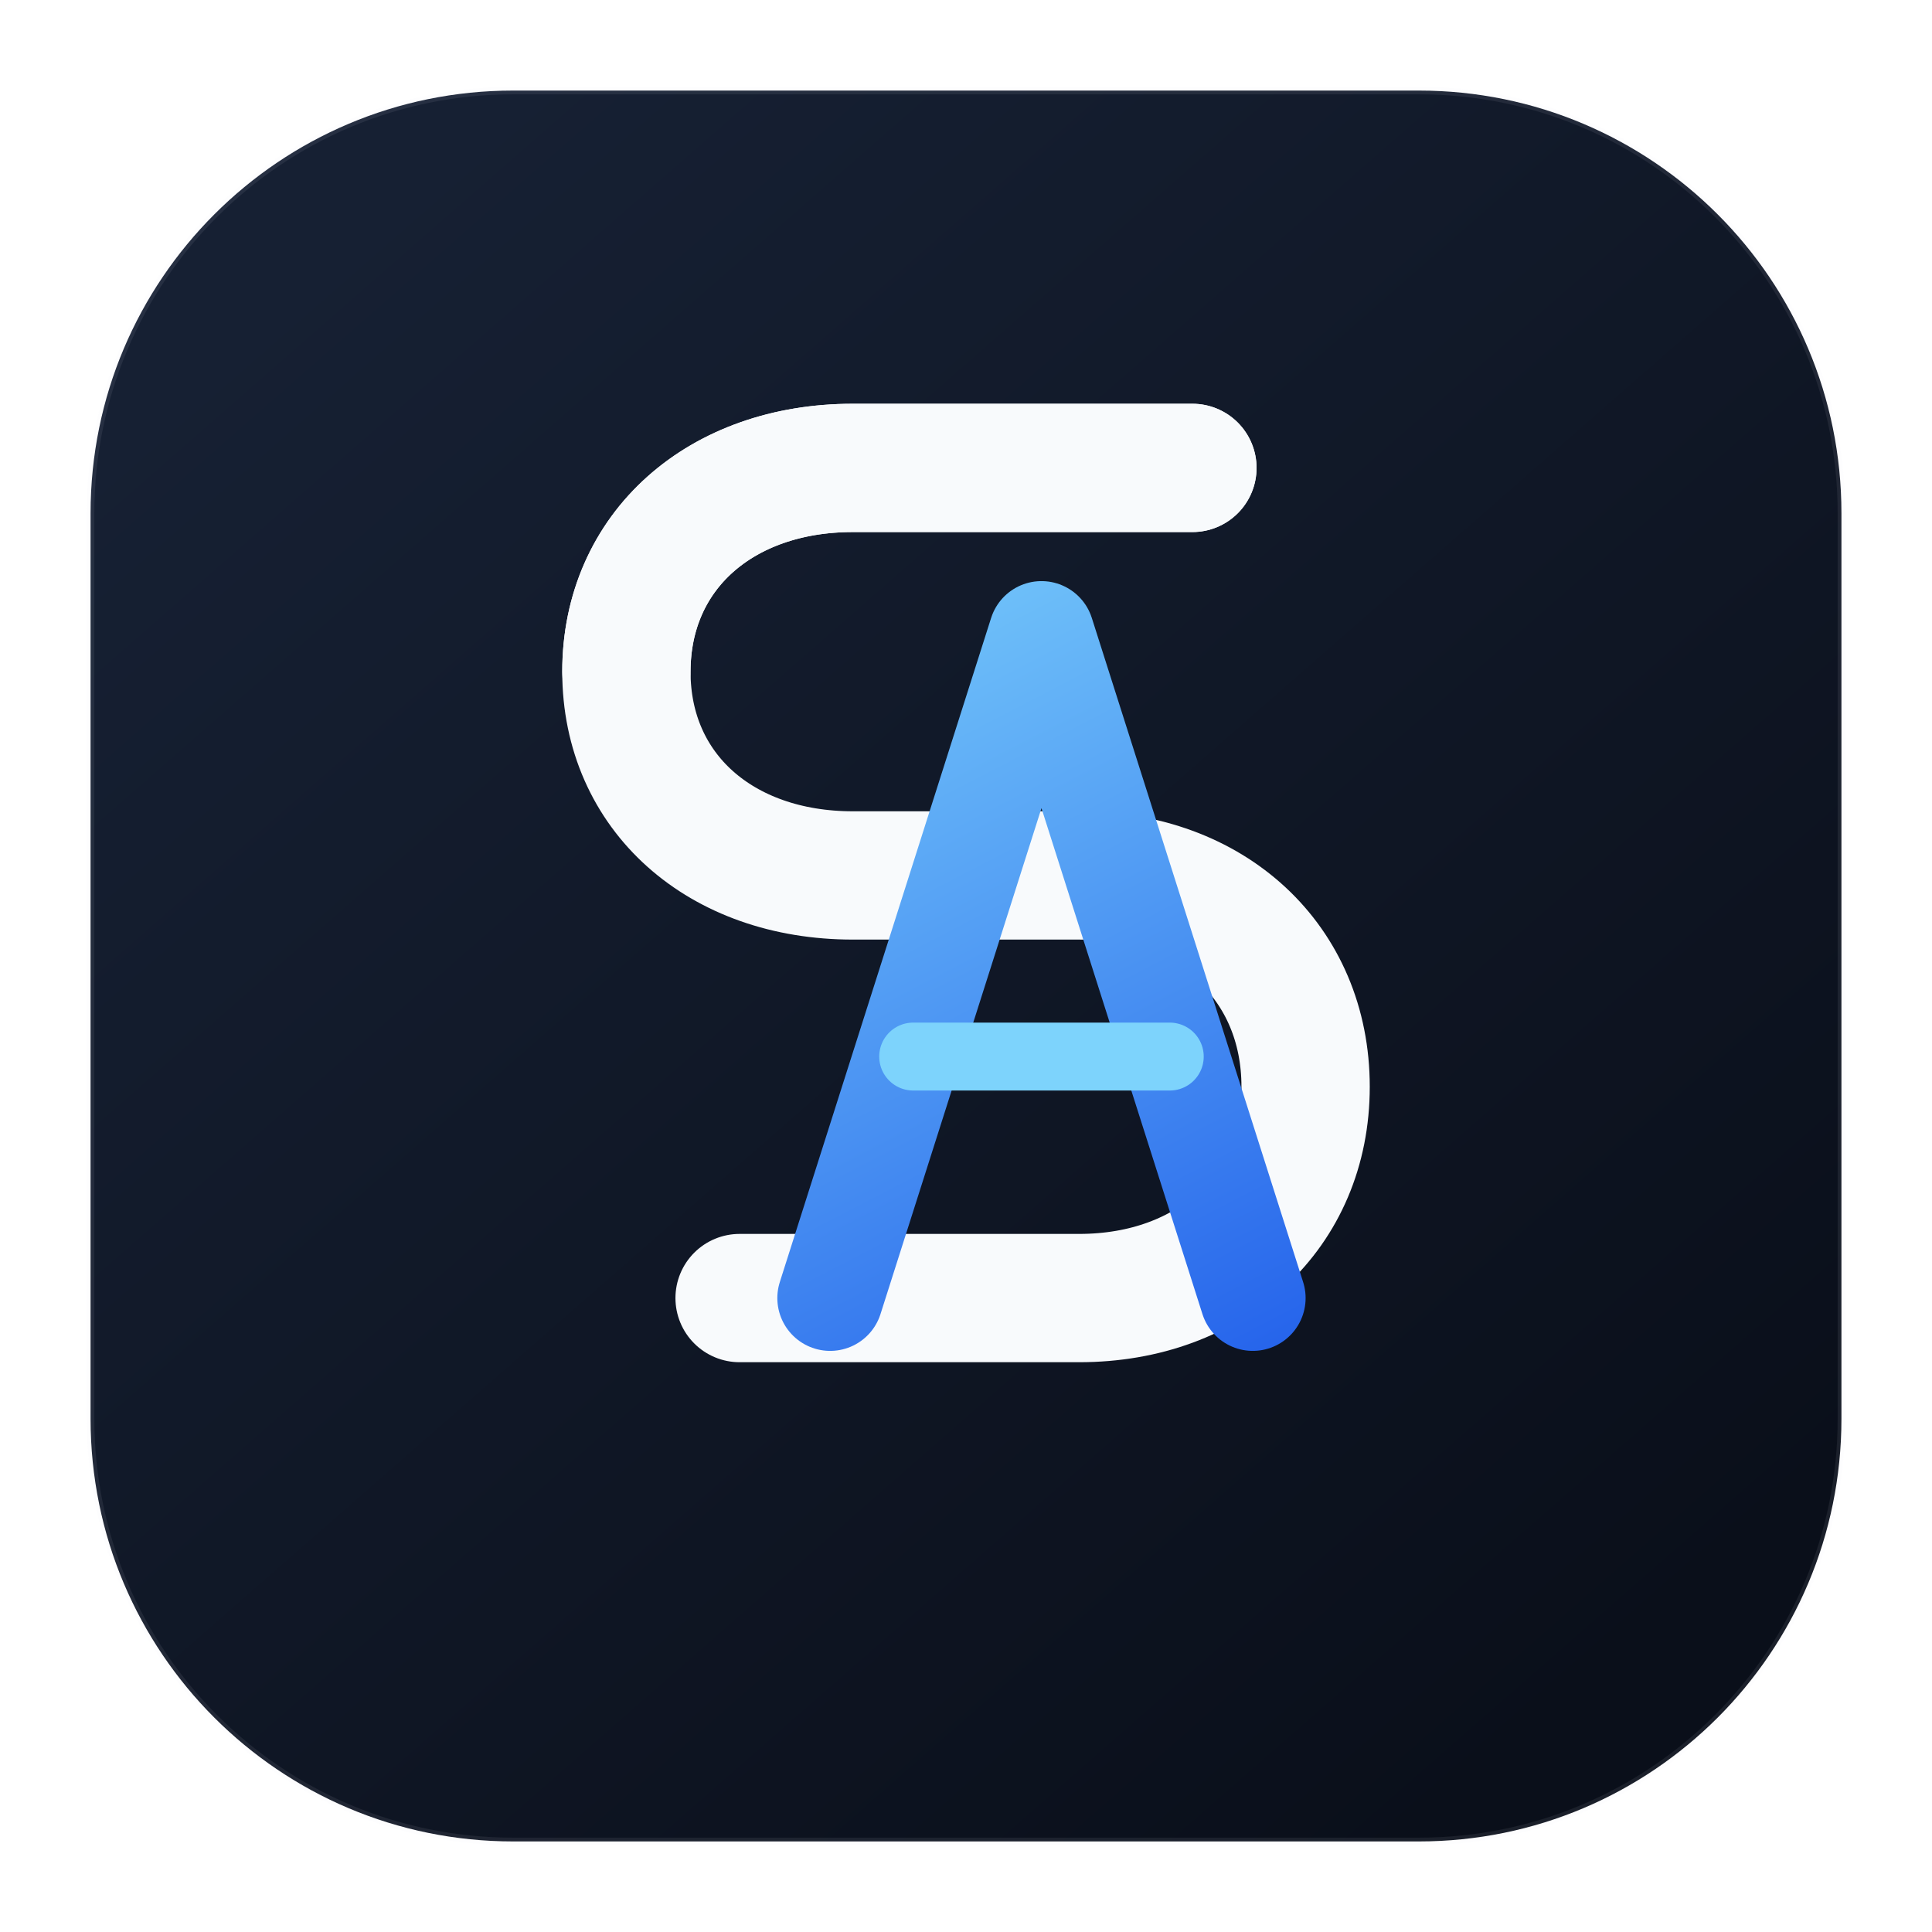
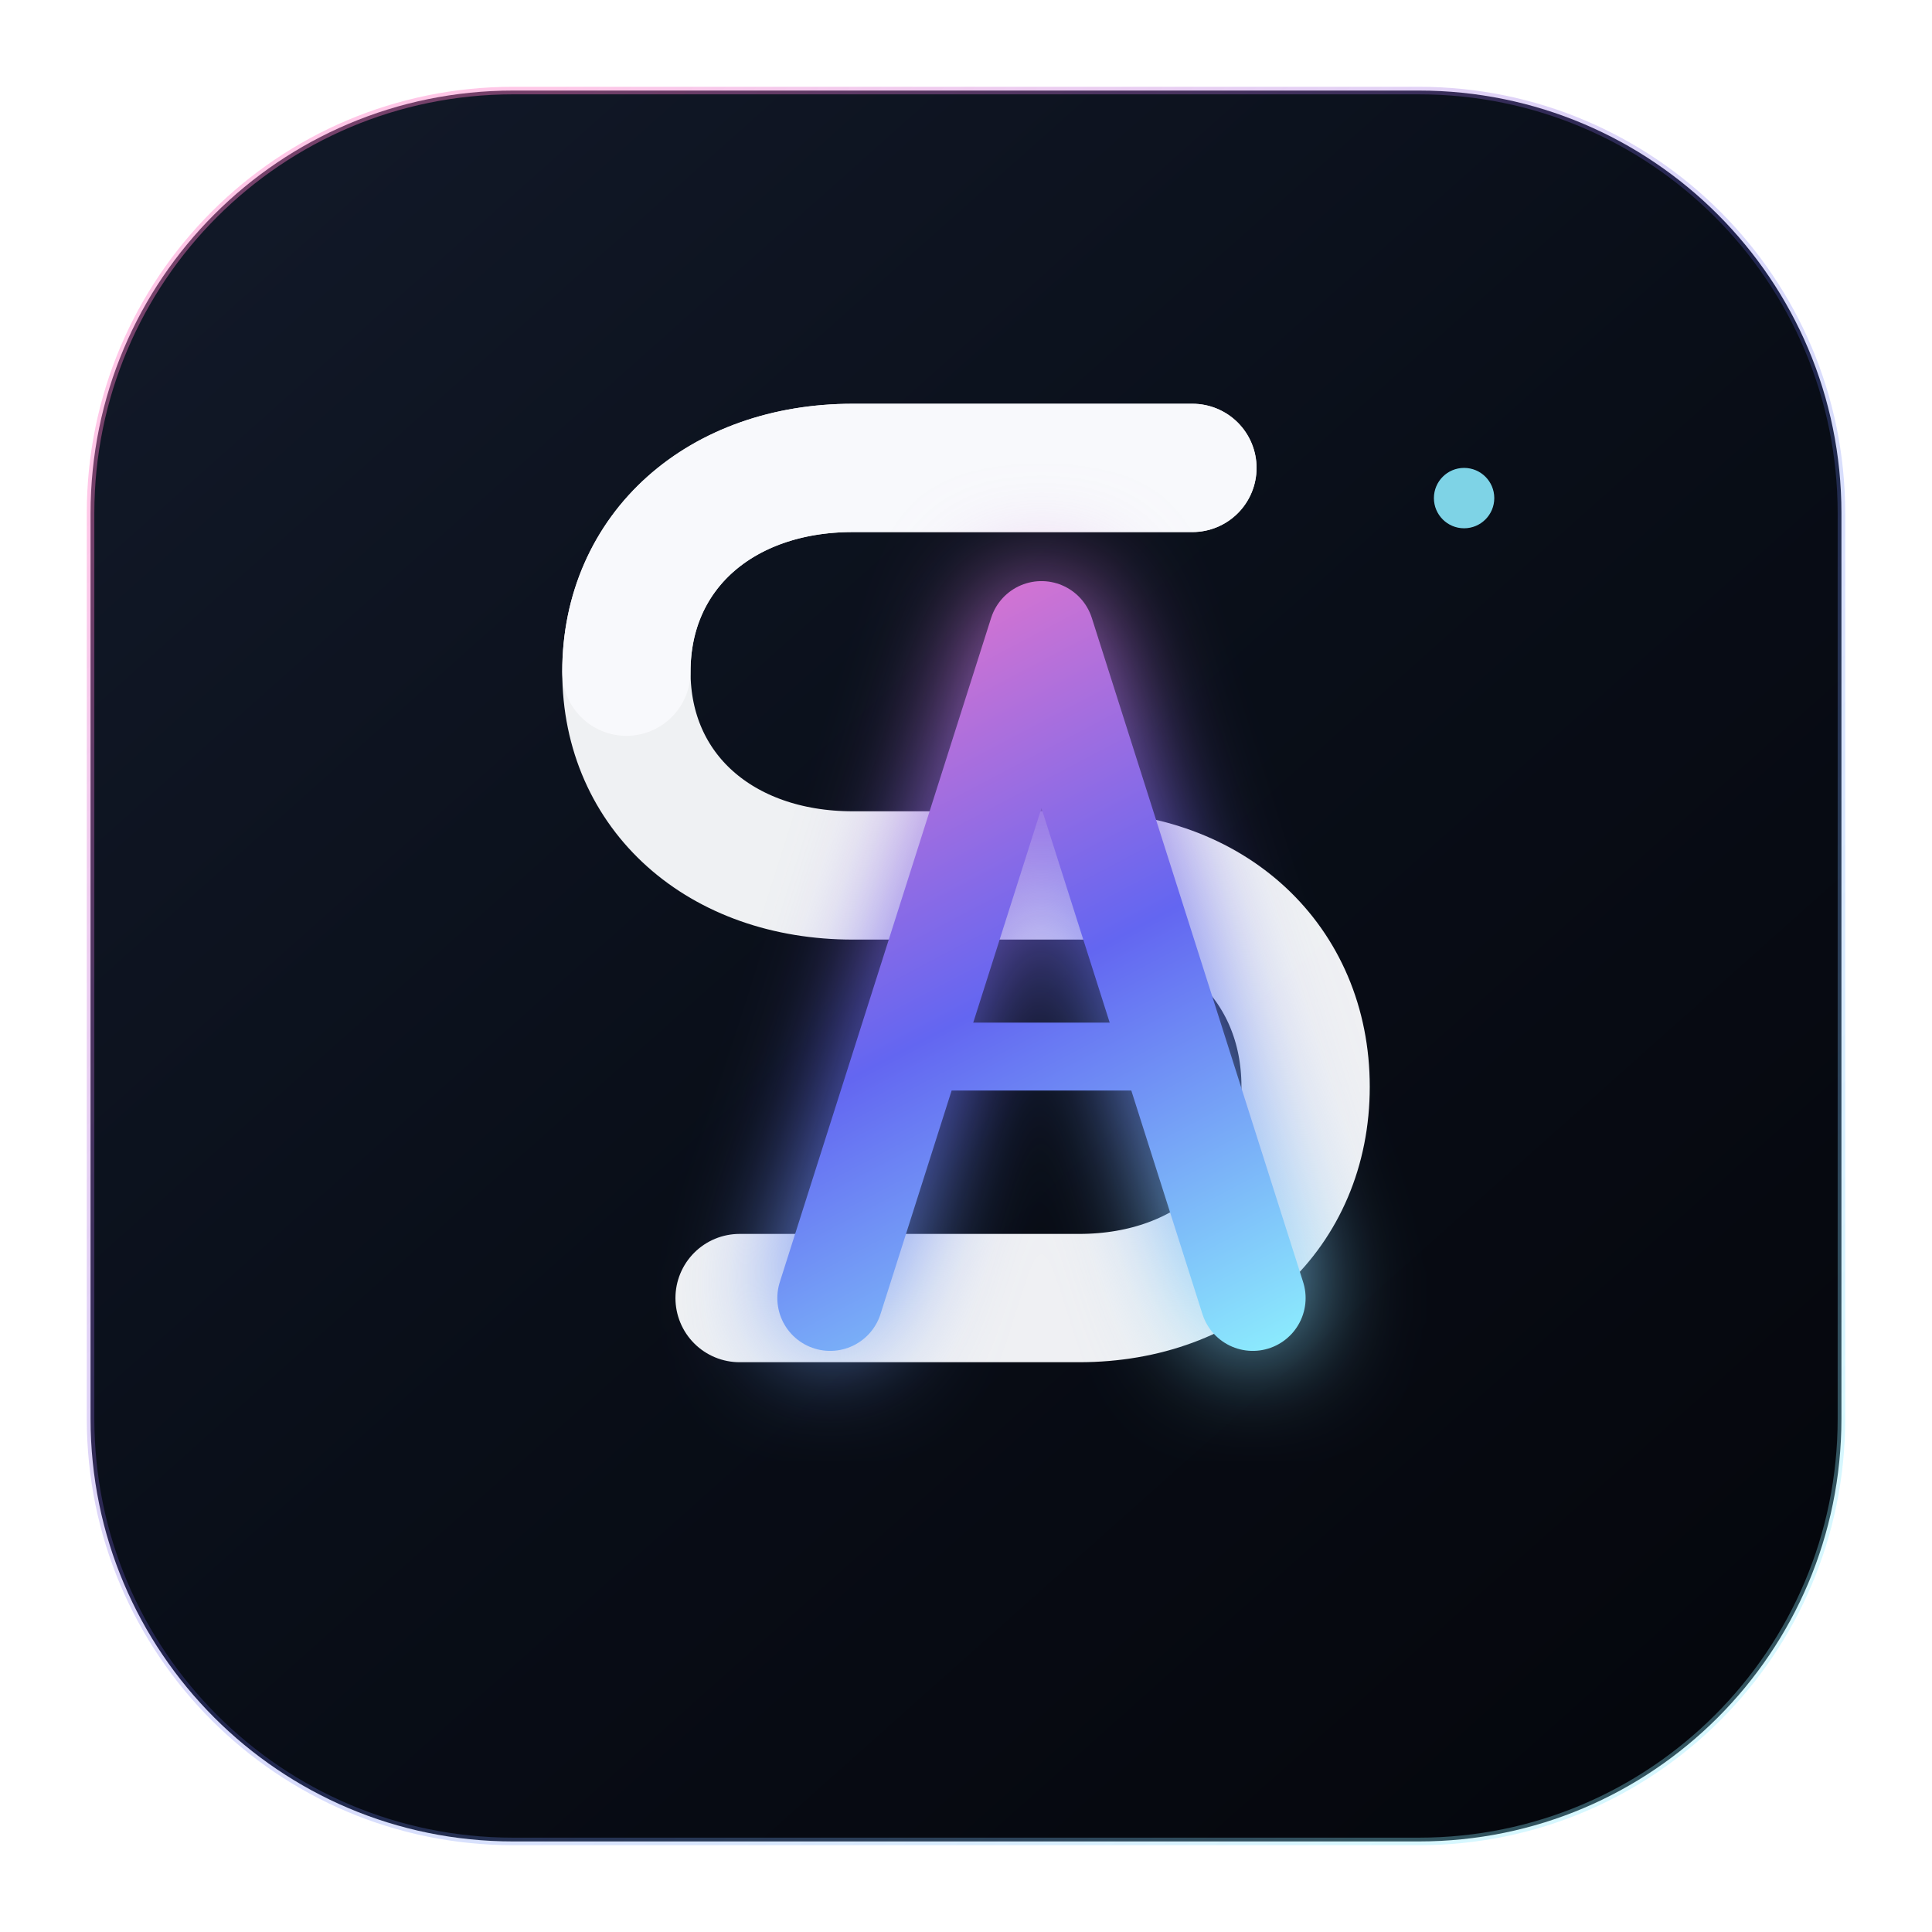
<svg xmlns="http://www.w3.org/2000/svg" width="512" height="512" viewBox="0 0 512 512" fill="none">
  <defs>
-     <linearGradient id="bg-grad" x1="88" y1="64" x2="424" y2="448" gradientUnits="userSpaceOnUse">
-       <stop offset="0" stop-color="#162033" />
-       <stop offset="1" stop-color="#0A0F1A" />
+     <linearGradient id="bg-grad" x1="74" y1="52" x2="438" y2="460" gradientUnits="userSpaceOnUse">
+       <stop offset="0" stop-color="#111827" />
+       <stop offset="0.5" stop-color="#090E18" />
+       <stop offset="1" stop-color="#05070D" />
    </linearGradient>
-     <linearGradient id="accent-grad" x1="212" y1="132" x2="332" y2="364" gradientUnits="userSpaceOnUse">
-       <stop offset="0" stop-color="#7DD3FC" />
-       <stop offset="1" stop-color="#2563EB" />
+     <linearGradient id="edge-grad" x1="90" y1="74" x2="422" y2="438" gradientUnits="userSpaceOnUse">
+       <stop offset="0" stop-color="#FF79C6" stop-opacity="0.42" />
+       <stop offset="0.52" stop-color="#6366F1" stop-opacity="0.24" />
+       <stop offset="1" stop-color="#8BE9FD" stop-opacity="0.34" />
    </linearGradient>
+     <linearGradient id="accent-grad" x1="214" y1="140" x2="330" y2="360" gradientUnits="userSpaceOnUse">
+       <stop offset="0" stop-color="#FF79C6" />
+       <stop offset="0.54" stop-color="#6366F1" />
+       <stop offset="1" stop-color="#8BE9FD" />
+     </linearGradient>
+     <filter id="glow" x="125" y="98" width="259" height="289" filterUnits="userSpaceOnUse" color-interpolation-filters="sRGB">
+       <feFlood flood-opacity="0" result="BackgroundImageFix" />
+       <feBlend in="SourceGraphic" in2="BackgroundImageFix" result="shape" />
+       <feGaussianBlur stdDeviation="14" result="effect1_foregroundBlur_1_1" />
+     </filter>
  </defs>
  <rect x="24" y="24" width="464" height="464" rx="112" fill="url(#bg-grad)" />
-   <rect x="24" y="24" width="464" height="464" rx="112" stroke="#E2E8F0" stroke-opacity="0.08" stroke-width="2" />
-   <path d="M166 178C166 146 191 124 226 124H316" stroke="#F8FAFC" stroke-width="34" stroke-linecap="round" stroke-linejoin="round" />
-   <path d="M316 124H226C191 124 166 146 166 178C166 210 191 232 226 232H286C321 232 346 255 346 288C346 321 321 344 286 344H196" stroke="#F8FAFC" stroke-width="34" stroke-linecap="round" stroke-linejoin="round" />
+   <rect x="24" y="24" width="464" height="464" rx="112" stroke="url(#edge-grad)" stroke-width="2" />
+   <path d="M166 178C166 146 191 124 226 124H316" stroke="#F8FAFC" stroke-opacity="0.96" stroke-width="34" stroke-linecap="round" stroke-linejoin="round" />
+   <path d="M316 124H226C191 124 166 146 166 178C166 210 191 232 226 232H286C321 232 346 255 346 288C346 321 321 344 286 344H196" stroke="#F8FAFC" stroke-opacity="0.96" stroke-width="34" stroke-linecap="round" stroke-linejoin="round" />
+   <g filter="url(#glow)">
+     <path d="M220 344L276 168L332 344" stroke="url(#accent-grad)" stroke-width="28" stroke-linecap="round" stroke-linejoin="round" />
+   </g>
  <path d="M220 344L276 168L332 344" stroke="url(#accent-grad)" stroke-width="28" stroke-linecap="round" stroke-linejoin="round" />
-   <path d="M242 280H310" stroke="#7DD3FC" stroke-width="18" stroke-linecap="round" />
+   <path d="M242 280H310" stroke="url(#accent-grad)" stroke-width="18" stroke-linecap="round" />
+   <circle cx="388" cy="132" r="8" fill="#8BE9FD" fill-opacity="0.9" />
</svg>
